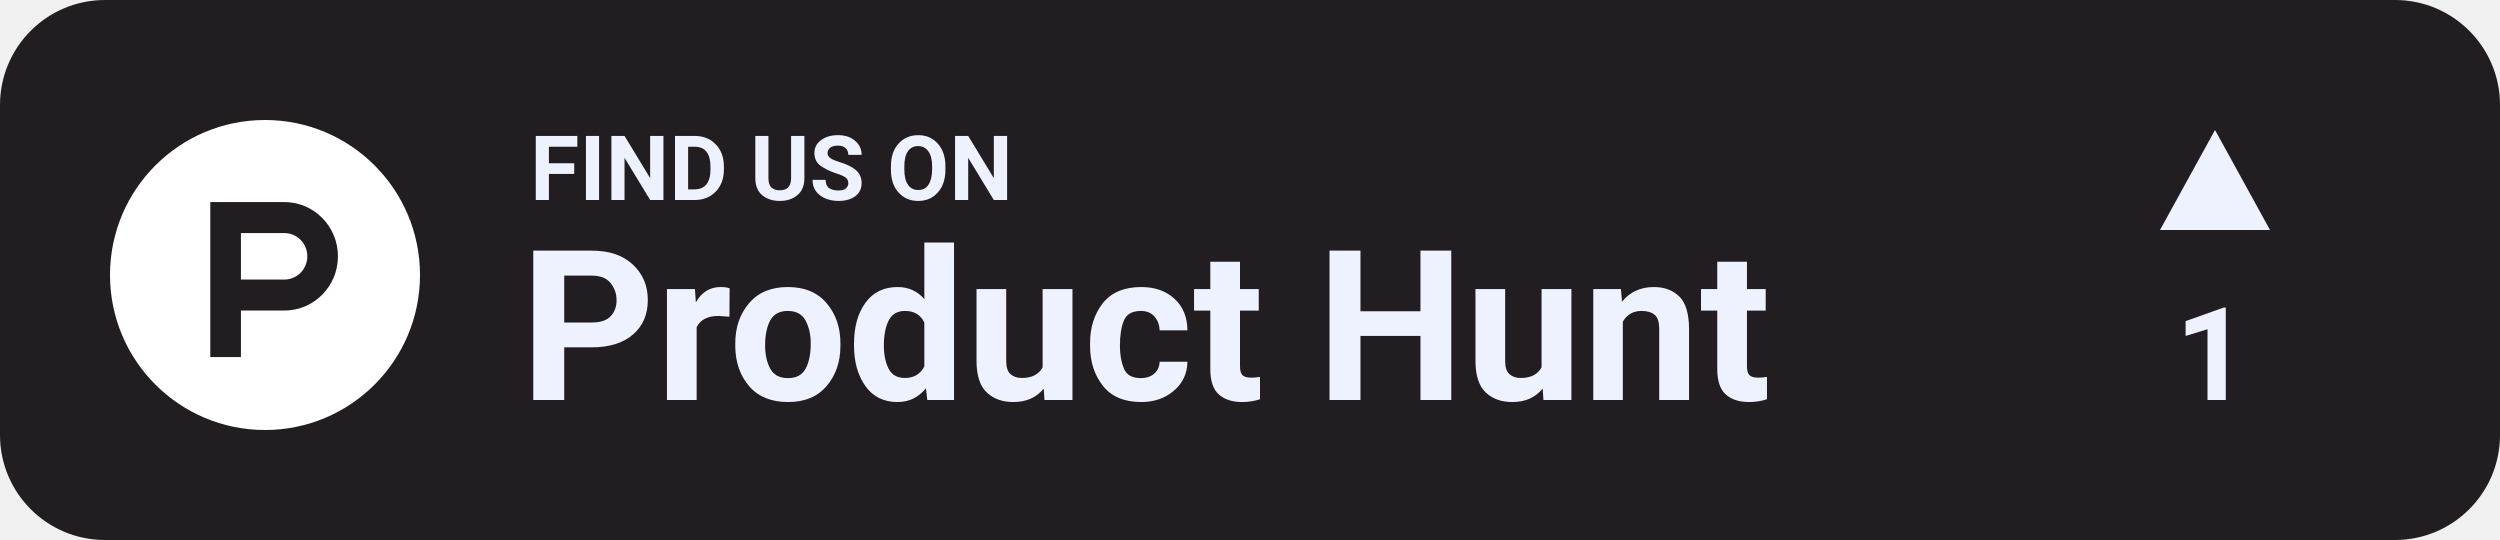
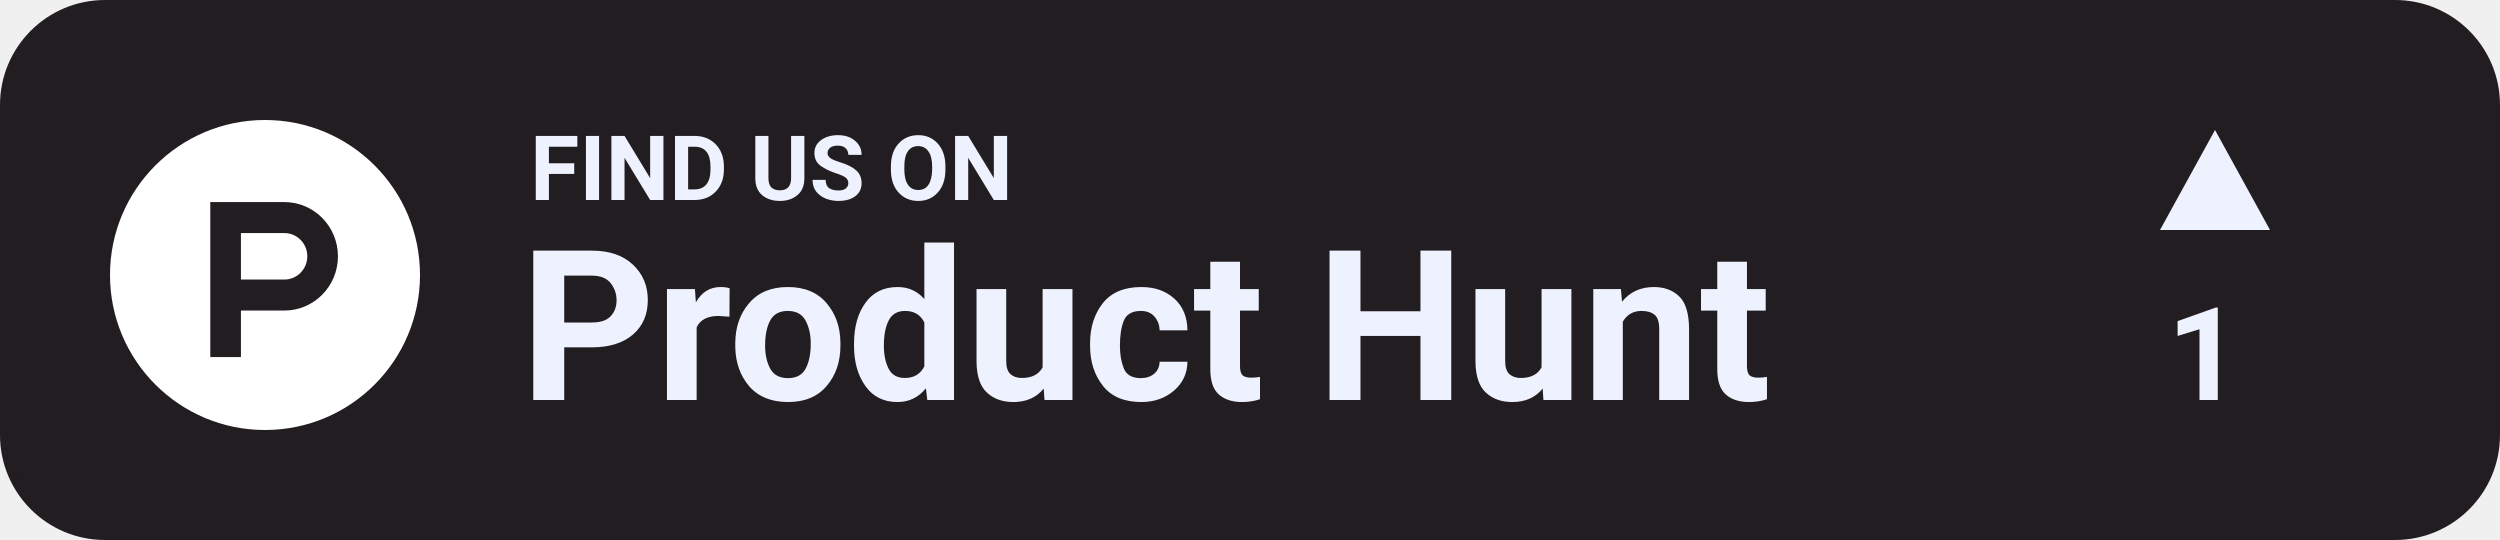
<svg xmlns="http://www.w3.org/2000/svg" width="250" height="54" viewBox="0 0 250 54" version="1.1">
  <g stroke="none" stroke-width="1" fill="none" fill-rule="evenodd">
-     <rect stroke="#221D21" stroke-width="1" fill="#221D21" x="0.5" y="0.5" width="249" height="53" rx="10" />
-     <text font-family="-apple-system, BlinkMacSystemFont, 'Segoe UI', Roboto, Helvetica, Arial, sans-serif" font-size="9" font-weight="bold" fill="#EEF2FF">
-       <tspan x="53" y="20">FIND US ON</tspan>
-     </text>
-     <text font-family="-apple-system, BlinkMacSystemFont, 'Segoe UI', Roboto, Helvetica, Arial, sans-serif" font-size="21" font-weight="bold" fill="#EEF2FF">
-       <tspan x="52" y="40">Product Hunt</tspan>
-     </text>
-     <g transform="translate(201, 13)" fill="#EEF2FF">
-       <g>
-         <polygon points="26.002 10 15 10 20.501 0" />
-         <text font-family="-apple-system, BlinkMacSystemFont, 'Segoe UI', Roboto, Helvetica, Arial, sans-serif" font-size="13" font-weight="bold">
-           <tspan x="16.5" y="27">1</tspan>
-         </text>
+     <g transform="translate(0, 0)">
+       <rect stroke="#221D21" stroke-width="1" fill="#221D21" x="0.5" y="0.5" width="249" height="53" rx="10" />
+       <text font-family="Helvetica-Bold, -apple-system, BlinkMacSystemFont, 'Segoe UI', Roboto, sans-serif" font-size="9" font-weight="bold" fill="#EEF2FF">
+         <tspan x="53" y="20">FIND US ON</tspan>
+       </text>
+       <text font-family="Helvetica-Bold, -apple-system, BlinkMacSystemFont, 'Segoe UI', Roboto, sans-serif" font-size="21" font-weight="bold" fill="#EEF2FF">
+         <tspan x="52" y="40">Product Hunt</tspan>
+       </text>
+       <g transform="translate(201, 13)" fill="#EEF2FF">
+         <g>
+           <polygon points="26.002 10 15 10 20.501 0" />
+           <text font-family="Helvetica-Bold, -apple-system, BlinkMacSystemFont, 'Segoe UI', Roboto, sans-serif" font-size="13" font-weight="bold">
+             <tspan x="15.7" y="27">1</tspan>
+           </text>
+         </g>
      </g>
-     </g>
-     <g transform="translate(11, 12)">
-       <path d="M31,15.5 C31,24.06 24.06,31 15.5,31 C6.94,31 0,24.06 0,15.5 C0,6.94 6.94,0 15.5,0 C24.06,0 31,6.94 31,15.5" fill="#FFFFFF" />
-       <path d="M17.433,15.956 L17.433,15.956 L13.093,15.956 L13.093,11.306 L17.433,11.306 L17.433,11.306 C18.702,11.306 19.731,12.347 19.731,13.631 C19.731,14.915 18.702,15.956 17.433,15.956 M17.433,8.206 L17.433,8.206 L10.029,8.206 L10.029,23.706 L13.093,23.706 L13.093,19.056 L17.433,19.056 L17.433,19.056 C20.394,19.056 22.794,16.627 22.794,13.631 C22.794,10.635 20.394,8.206 17.433,8.206" fill="#221D21" />
+       <g transform="translate(11, 12)">
+         <path d="M31,15.5 C31,24.06 24.06,31 15.5,31 C6.94,31 0,24.06 0,15.5 C0,6.94 6.94,0 15.5,0 C24.06,0 31,6.94 31,15.5" fill="#FFFFFF" />
+         <path d="M17.433,15.956 L17.433,15.956 L13.093,15.956 L13.093,11.306 L17.433,11.306 L17.433,11.306 C18.702,11.306 19.731,12.347 19.731,13.631 C19.731,14.915 18.702,15.956 17.433,15.956 M17.433,8.206 L17.433,8.206 L10.029,8.206 L10.029,23.706 L13.093,23.706 L13.093,19.056 L17.433,19.056 L17.433,19.056 C20.394,19.056 22.794,16.627 22.794,13.631 C22.794,10.635 20.394,8.206 17.433,8.206" fill="#221D21" />
+       </g>
    </g>
  </g>
</svg>
